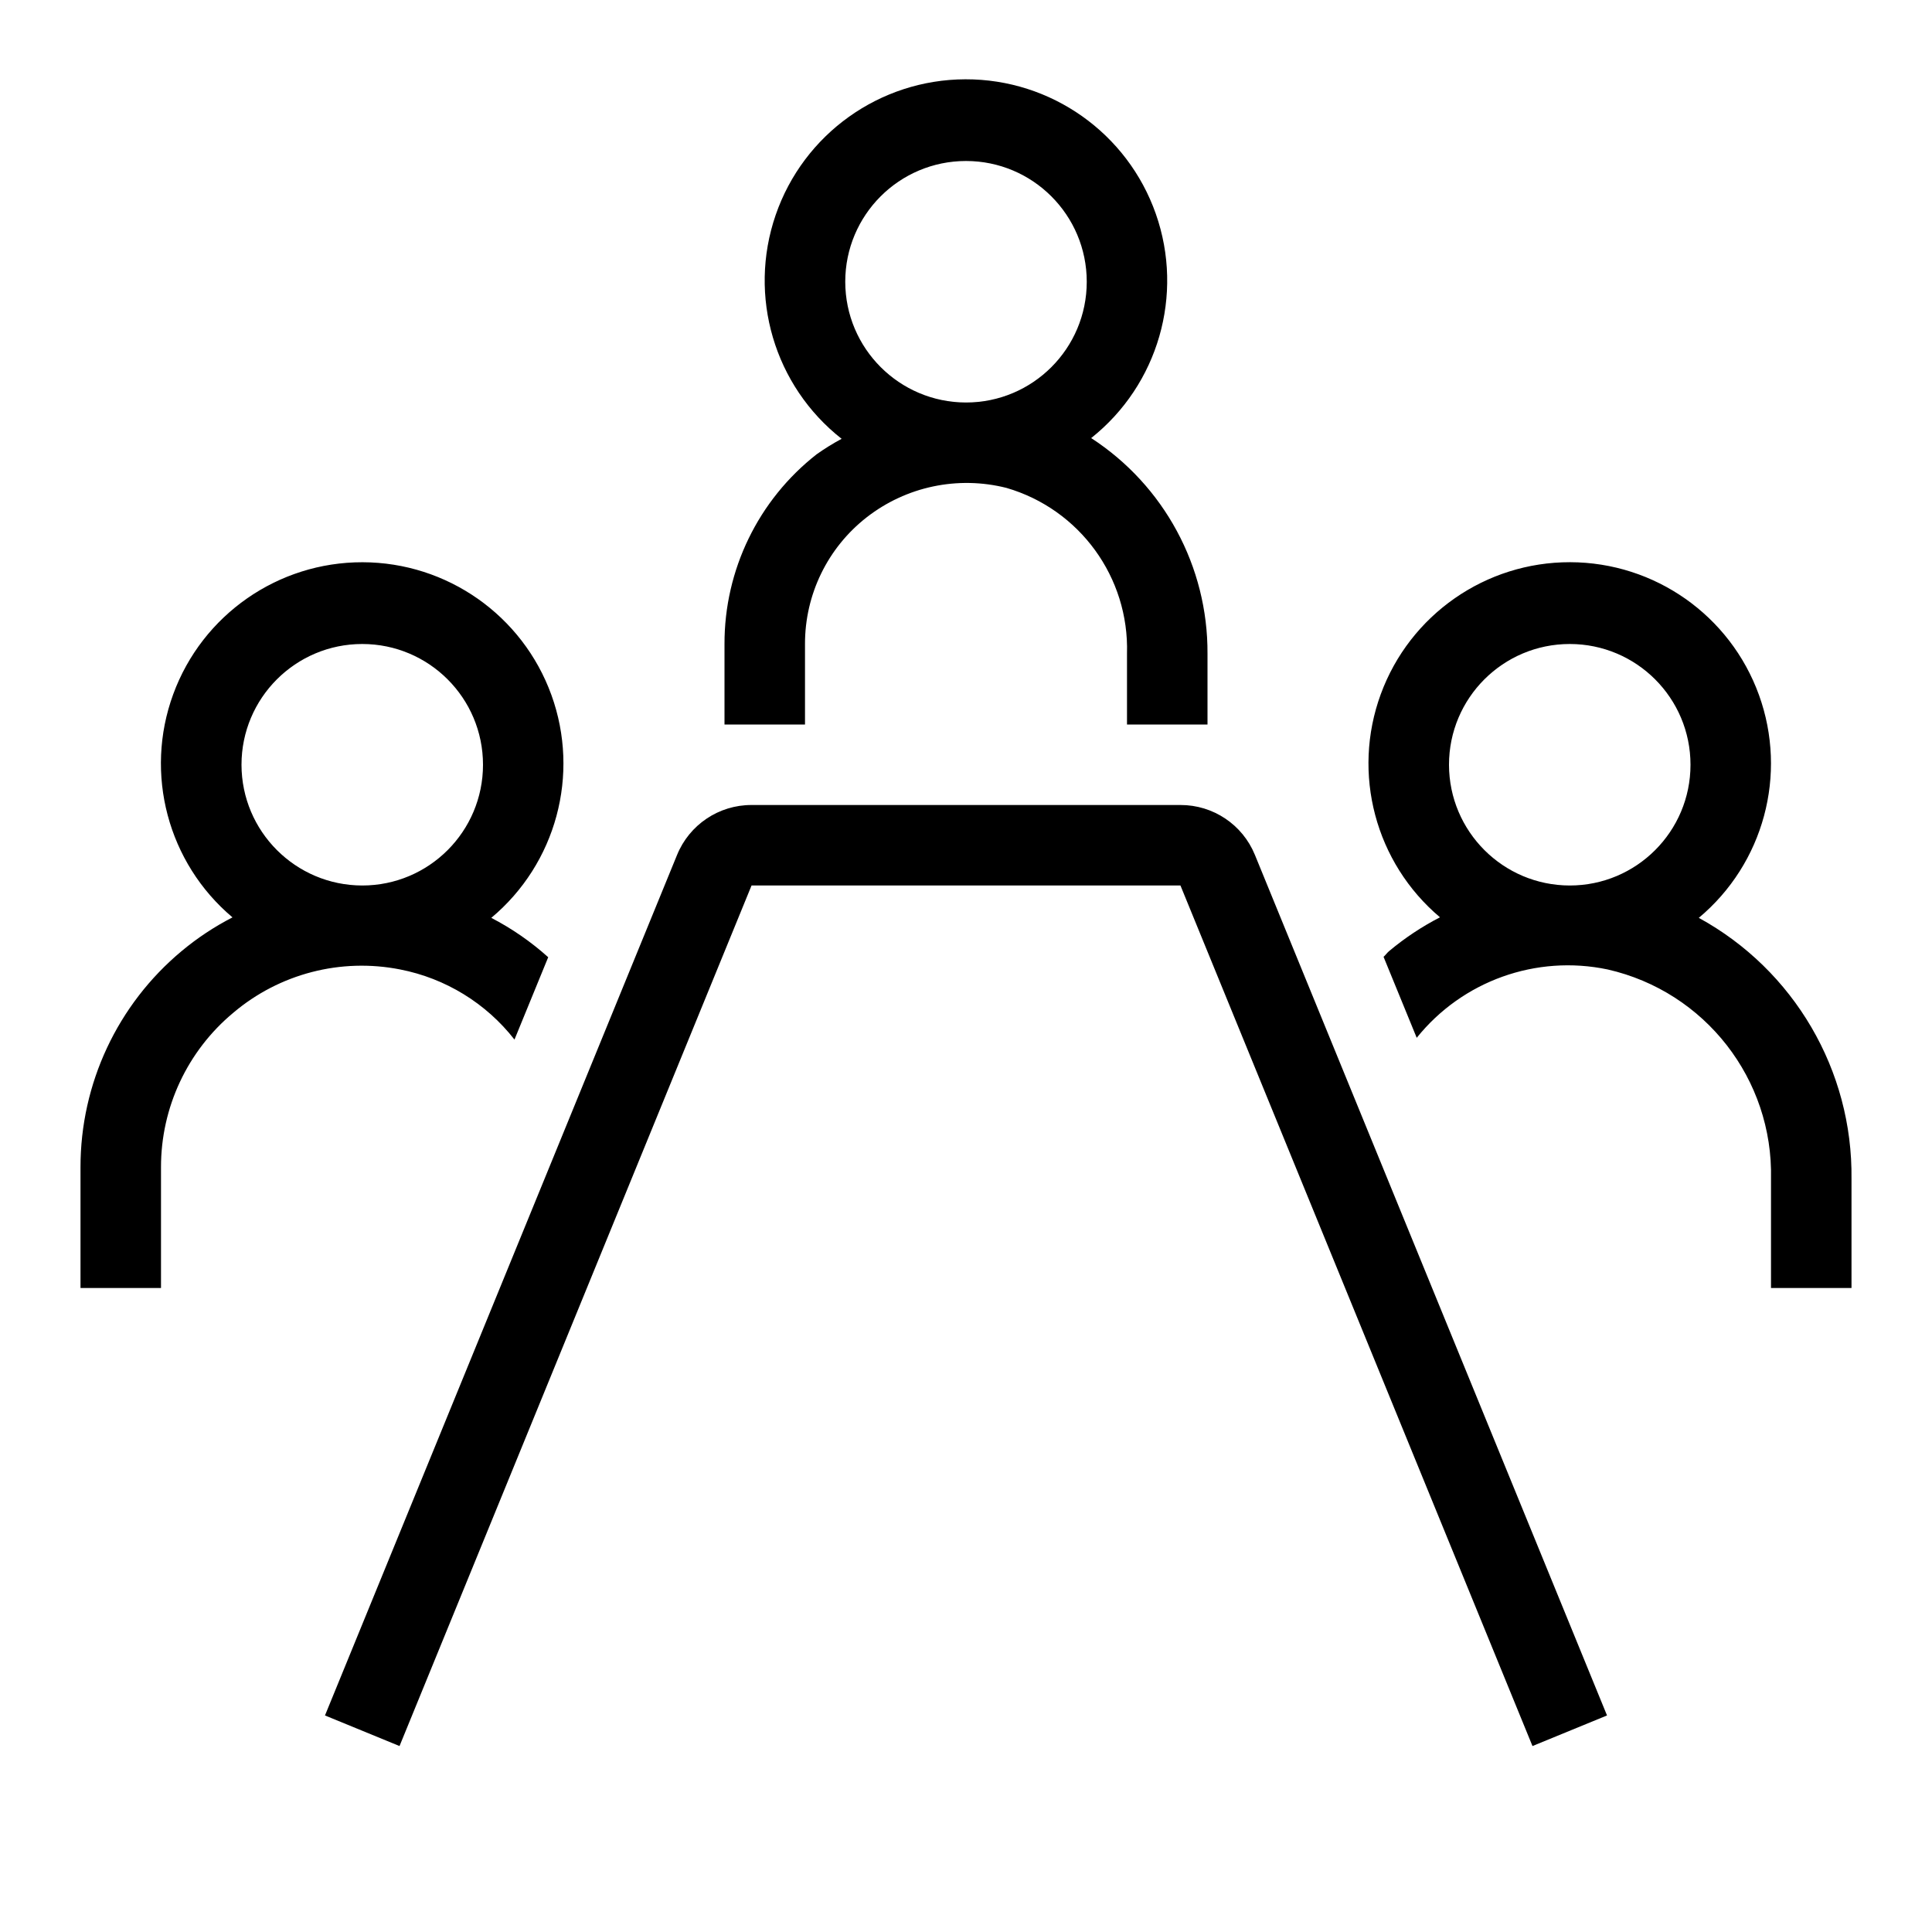
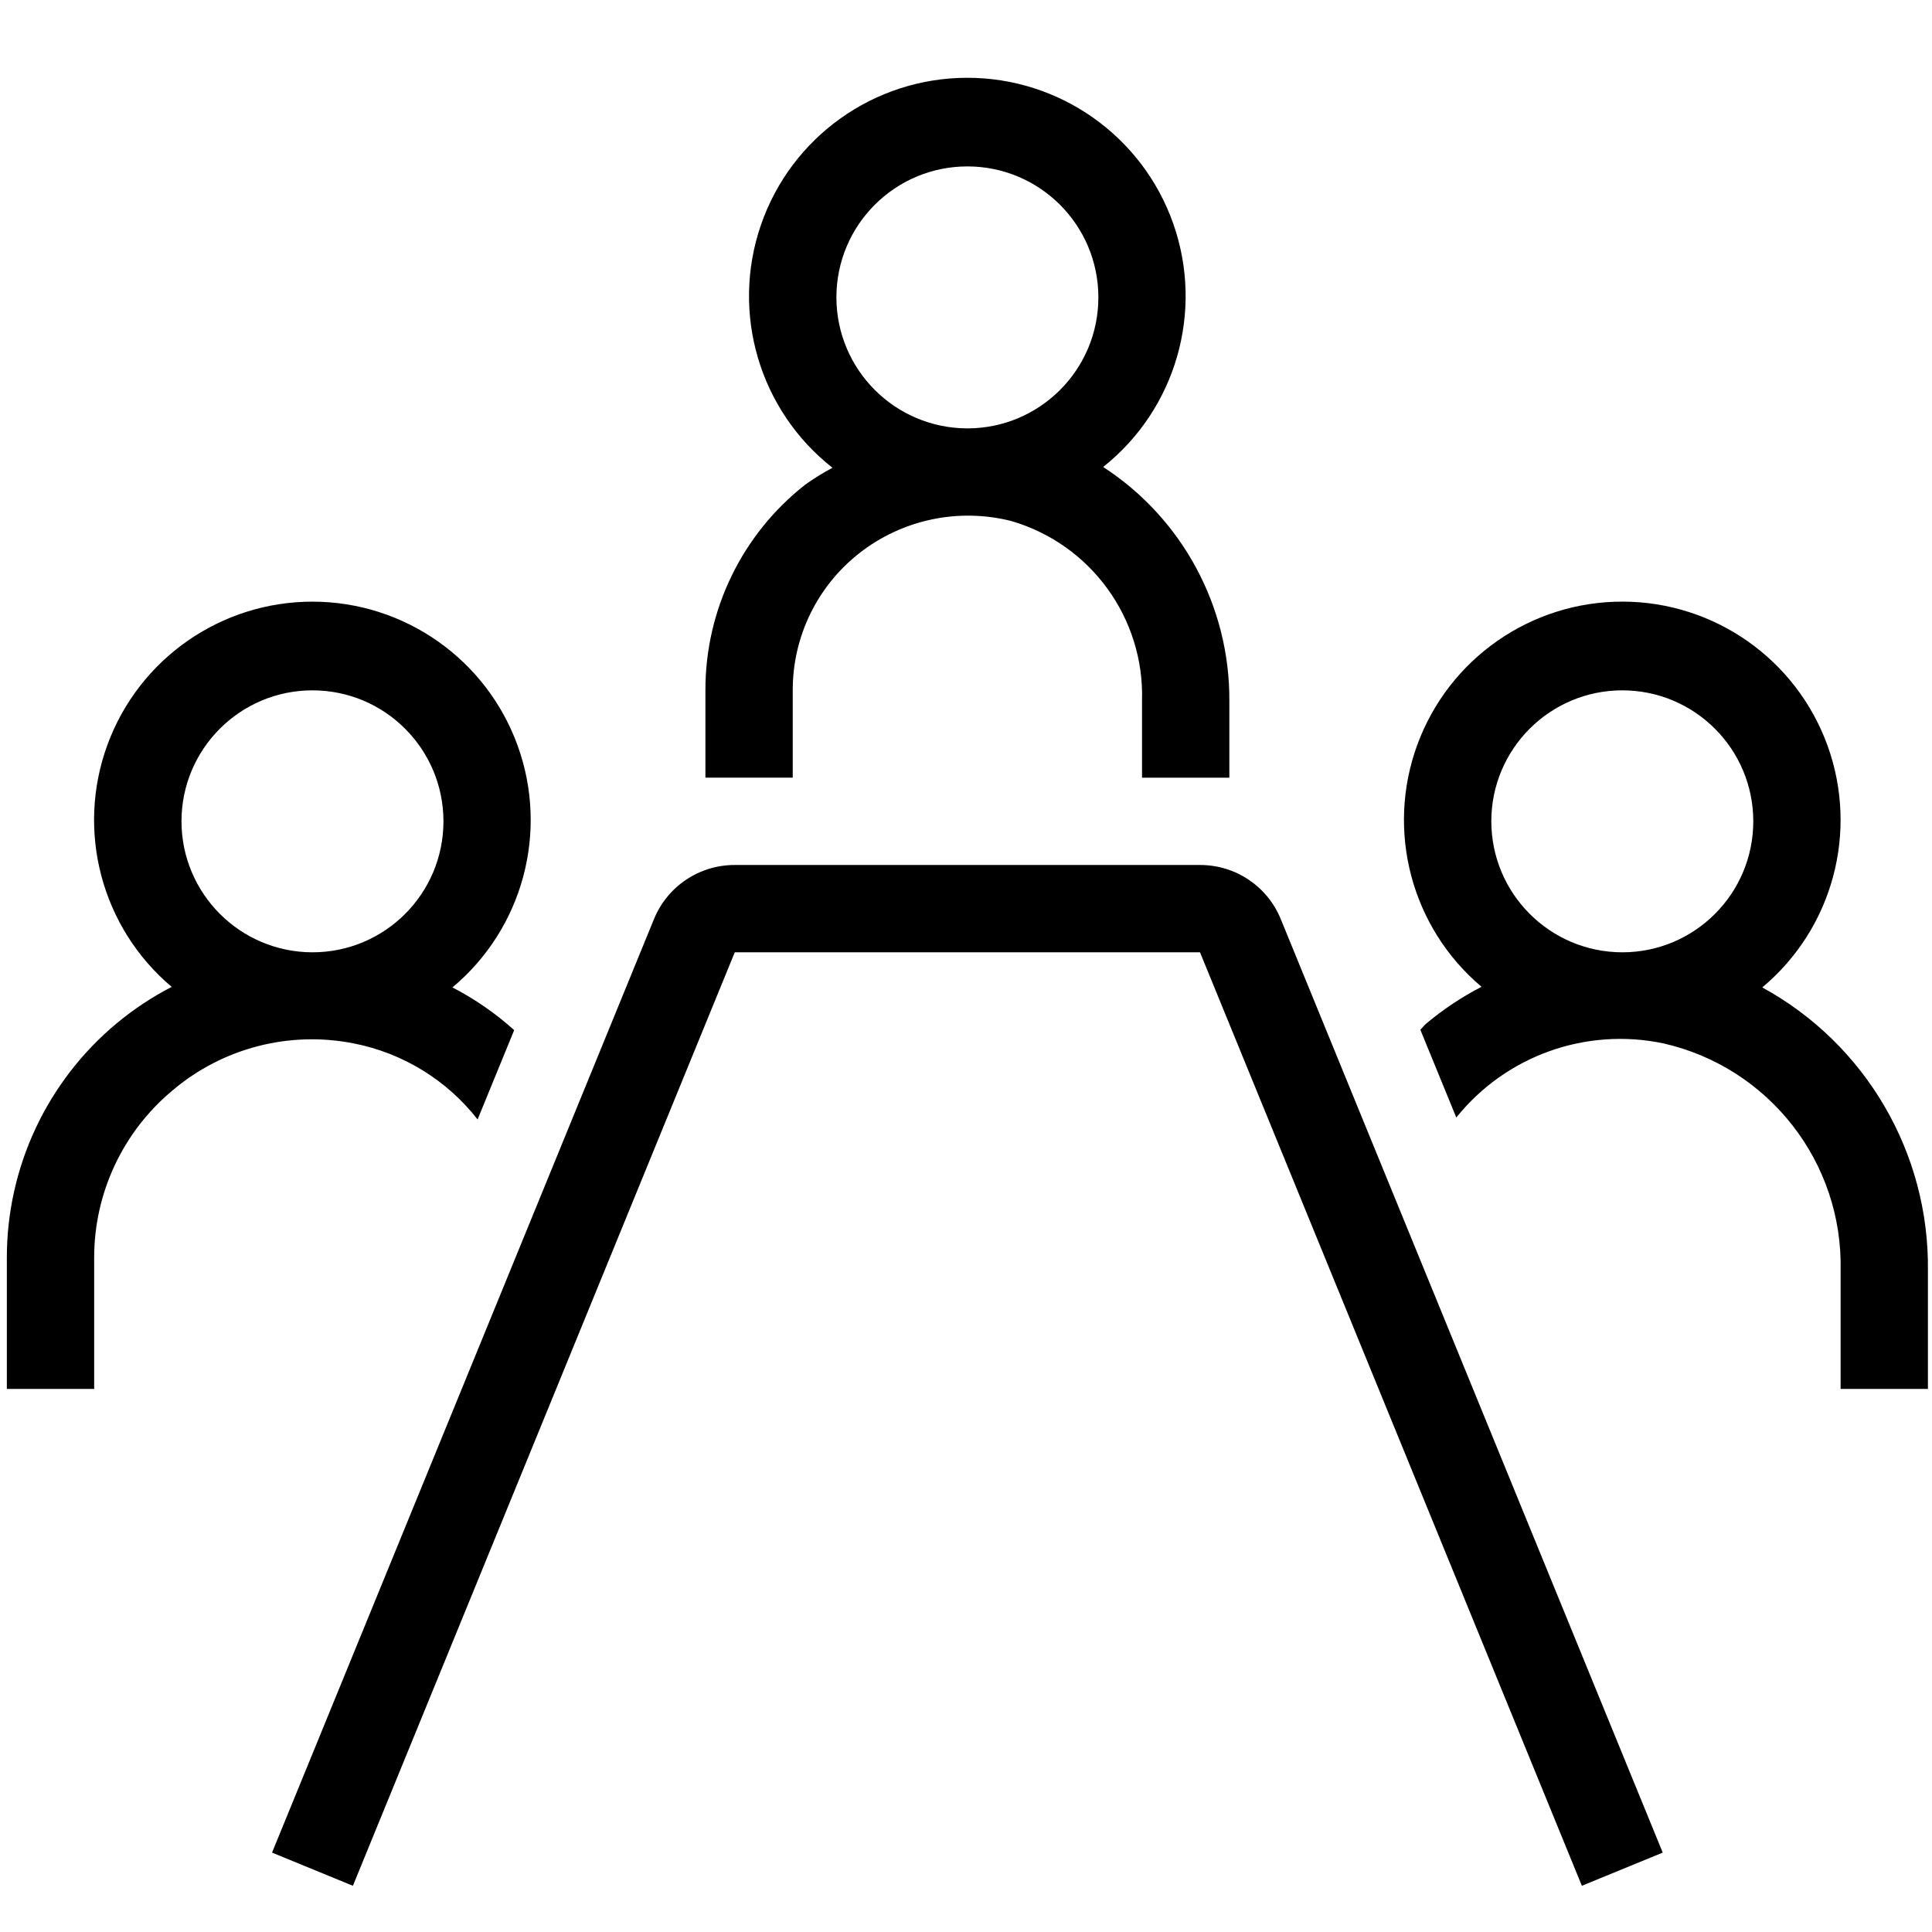
- <svg xmlns="http://www.w3.org/2000/svg" width="800px" height="800px" viewBox="0 0 24 24">
-   <path d="M2.898 12.581a2.467 2.467 0 0 1 2.073-.538 2.38 2.38 0 0 1 1.42.871l.419-1.023a3.39 3.39 0 0 0-.707-.489 2.5 2.5 0 1 0-3.215-.006 3.454 3.454 0 0 0-.631.418A3.491 3.491 0 0 0 1 14.5V16h1v-1.5a2.492 2.492 0 0 1 .898-1.919zM3 9.5A1.5 1.5 0 1 1 4.5 11 1.502 1.502 0 0 1 3 9.5zm18.103 1.902a2.5 2.5 0 1 0-3.215-.007 3.448 3.448 0 0 0-.631.419c-.026.021-.044.05-.07.072l.412 1.006a2.407 2.407 0 0 1 2.372-.849A2.608 2.608 0 0 1 22 14.646V16h1v-1.354a3.647 3.647 0 0 0-1.897-3.244zM18 9.5a1.5 1.5 0 1 1 1.5 1.5A1.502 1.502 0 0 1 18 9.5zM10 9V8a1.99 1.99 0 0 1 .764-1.572 2.02 2.02 0 0 1 1.739-.367A2.08 2.08 0 0 1 14 8.119V9h1v-.88a3.173 3.173 0 0 0-1.445-2.678 2.5 2.5 0 1 0-3.1.009 2.956 2.956 0 0 0-.31.192A2.984 2.984 0 0 0 9 8v1zm.5-5.5A1.5 1.5 0 1 1 12 5a1.502 1.502 0 0 1-1.5-1.5zm9.463 17.81l-.926.38L14.664 11H9.336L4.963 21.69l-.926-.38L8.41 10.622A.997.997 0 0 1 9.336 10h5.328a.996.996 0 0 1 .925.62z" />
-   <path fill="none" d="M0 0h24v24H0z" />
+ <svg xmlns="http://www.w3.org/2000/svg" width="512" height="512" viewBox="0 0 512 512" version="1.1" id="svg2">
+   <defs id="defs2" />
+   <path d="M 45.735,288.959 A 57.09,57.09 0 0 1 93.707,276.509 55.076,55.076 0 0 1 126.568,296.665 l 9.696,-23.674 a 78.449,78.449 0 0 0 -16.361,-11.316 57.853,57.853 0 1 0 -74.399,-0.139 79.93,79.93 0 0 0 -14.602,9.673 80.786,80.786 0 0 0 -29.089,62.157 v 34.712 H 24.954 v -34.712 a 57.668,57.668 0 0 1 20.781,-44.408 z m 2.36,-71.298 a 34.712,34.712 0 1 1 34.712,34.712 34.758,34.758 0 0 1 -34.712,-34.712 z m 418.926,44.015 a 57.853,57.853 0 1 0 -74.399,-0.162 79.791,79.791 0 0 0 -14.602,9.696 c -0.602,0.486 -1.018,1.157 -1.62,1.666 l 9.534,23.28 a 55.701,55.701 0 0 1 54.891,-19.647 60.352,60.352 0 0 1 46.954,60.237 v 31.333 h 23.141 v -31.333 a 84.396,84.396 0 0 0 -43.899,-75.07 z m -71.807,-44.015 a 34.712,34.712 0 1 1 34.712,34.712 34.758,34.758 0 0 1 -34.712,-34.712 z M 210.084,206.09 v -23.141 a 46.051,46.051 0 0 1 17.68,-36.378 46.745,46.745 0 0 1 40.243,-8.493 48.134,48.134 0 0 1 34.642,47.625 v 20.387 h 23.141 V 185.726 a 73.427,73.427 0 0 0 -33.439,-61.972 57.853,57.853 0 1 0 -71.738,0.208 68.406,68.406 0 0 0 -7.174,4.443 69.054,69.054 0 0 0 -26.497,54.544 v 23.141 z M 221.655,78.813 A 34.712,34.712 0 1 1 256.367,113.525 34.758,34.758 0 0 1 221.655,78.813 Z M 440.641,490.959 419.212,499.753 318.015,252.373 H 194.719 L 93.522,499.753 72.093,490.959 173.29,243.625 a 23.072,23.072 0 0 1 21.429,-14.394 h 123.297 a 23.049,23.049 0 0 1 21.406,14.348 z" id="path1" style="stroke-width:14;stroke-dasharray:none" />
+   <path fill="none" d="M -21.328,-2.181 H 534.062 V 553.209 H -21.328 Z" id="path2" style="stroke-width:23.141" />
</svg>
